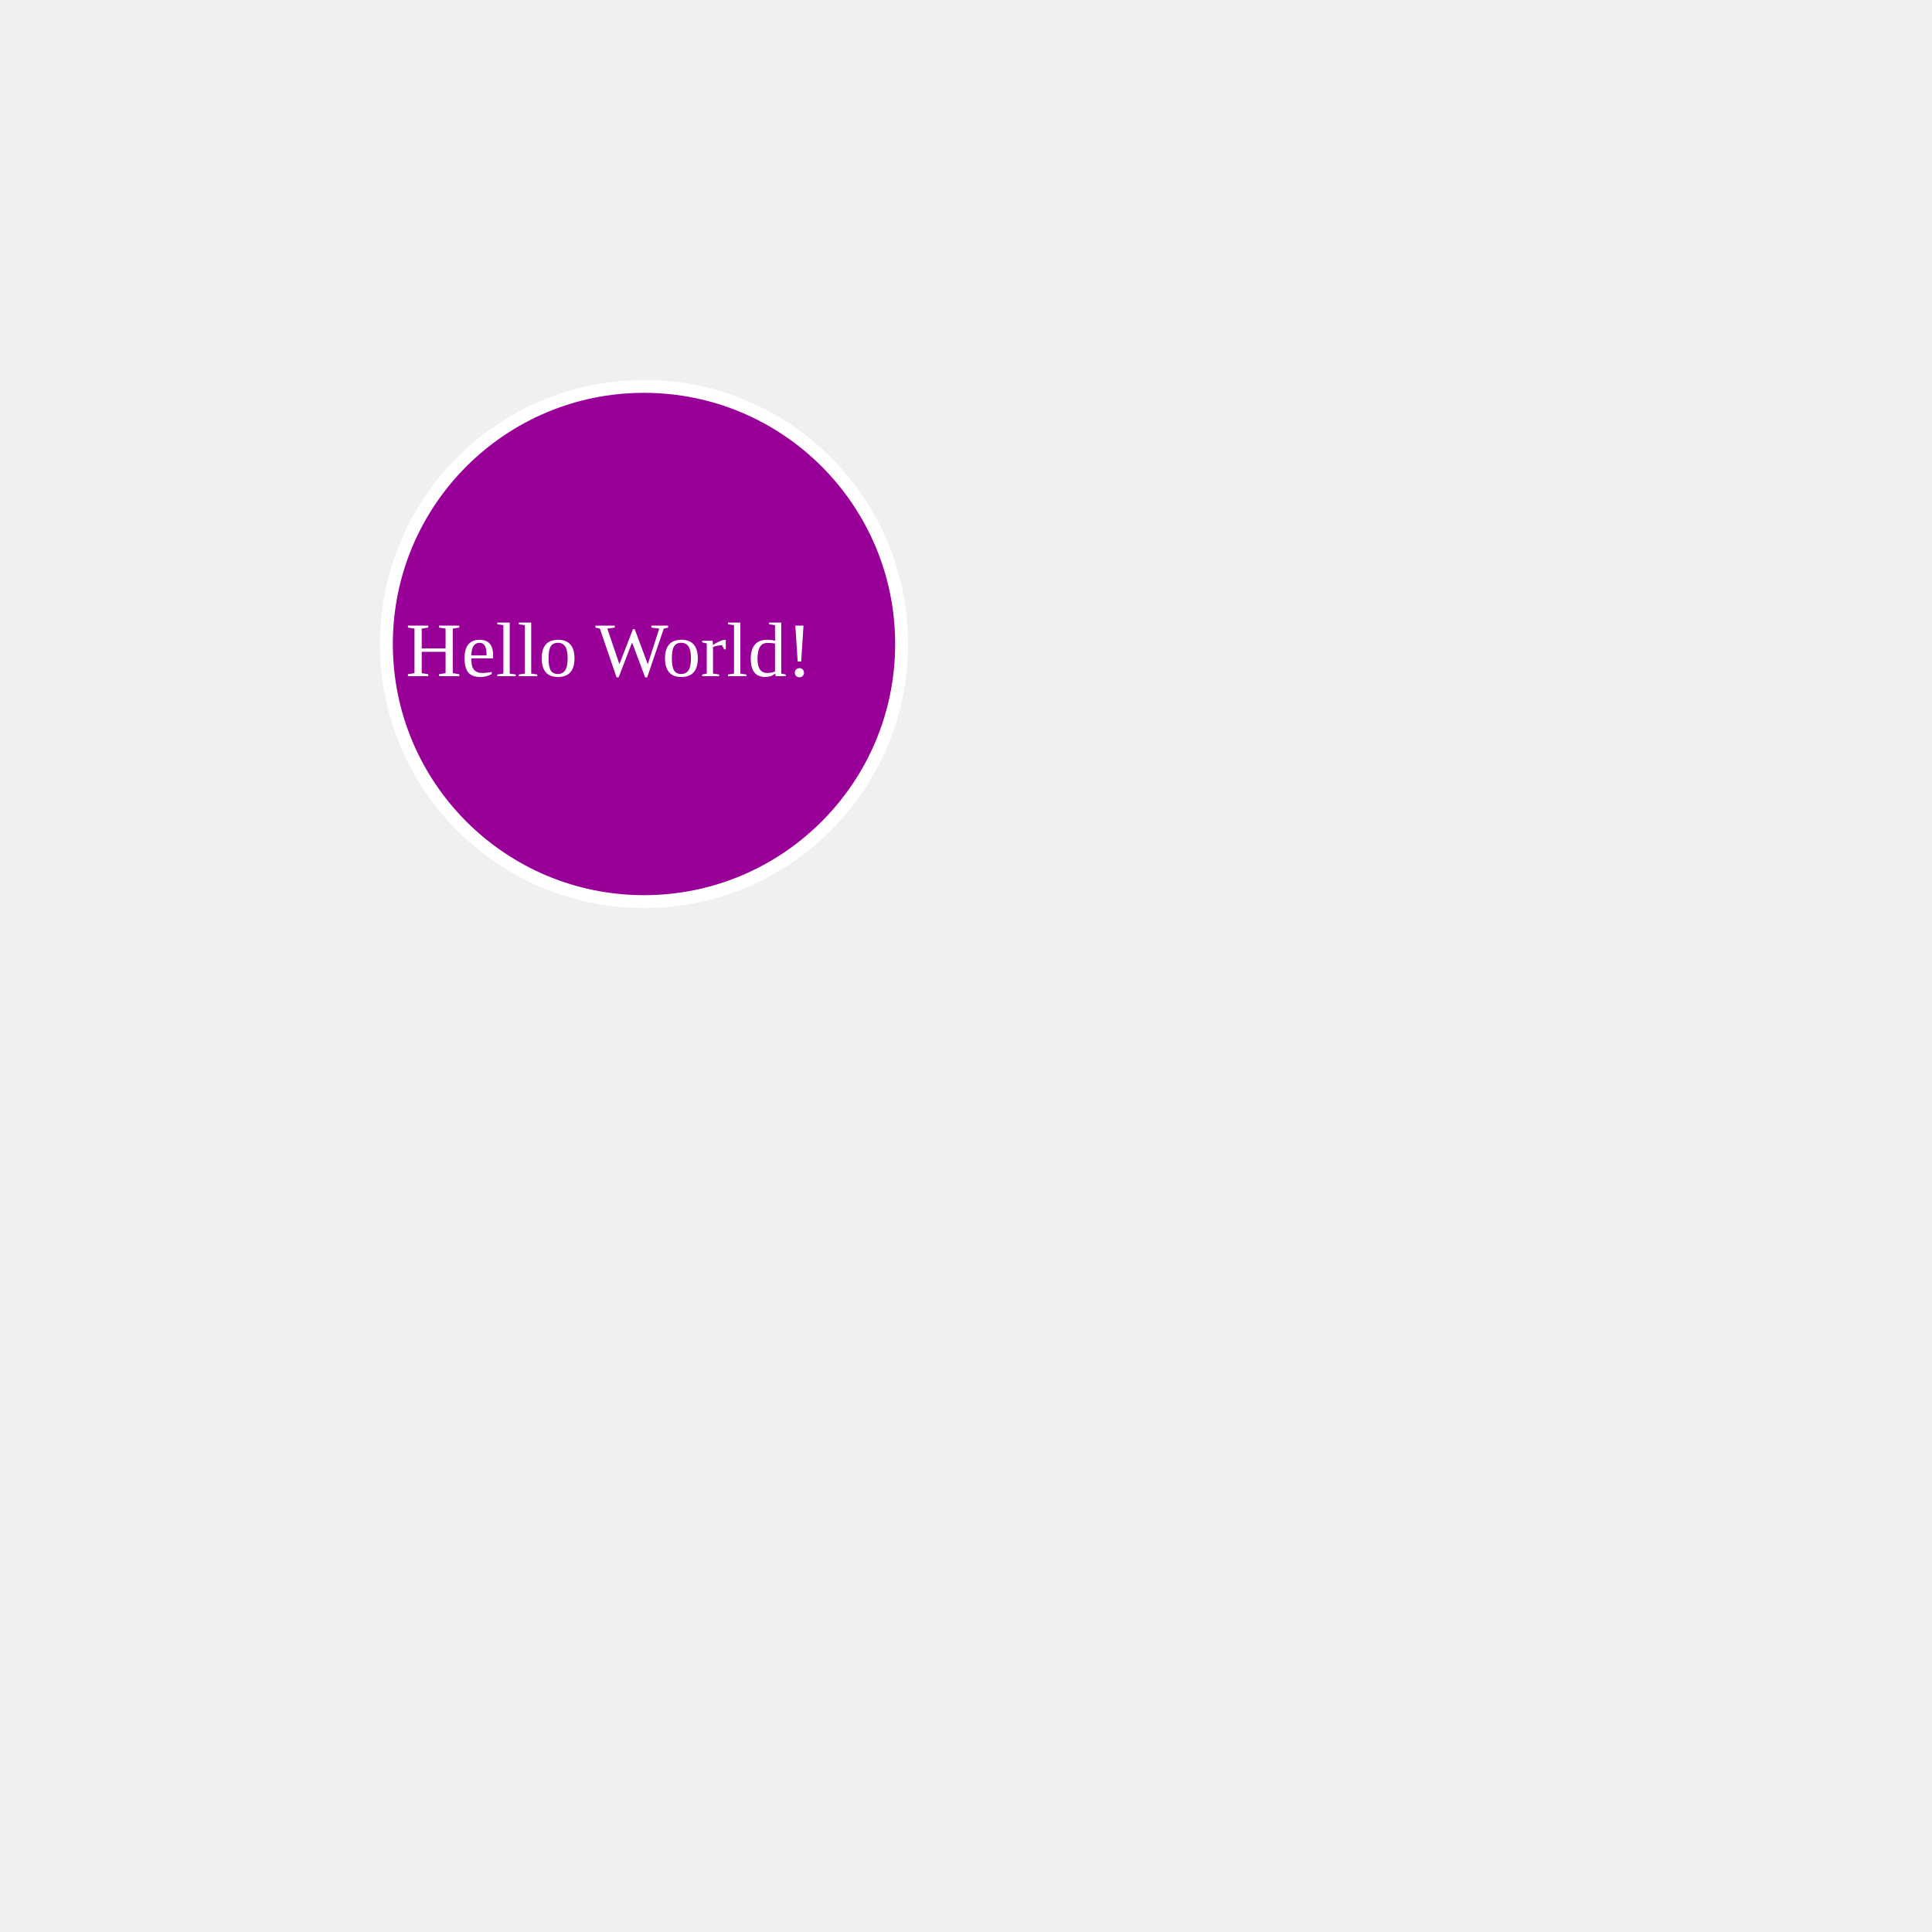
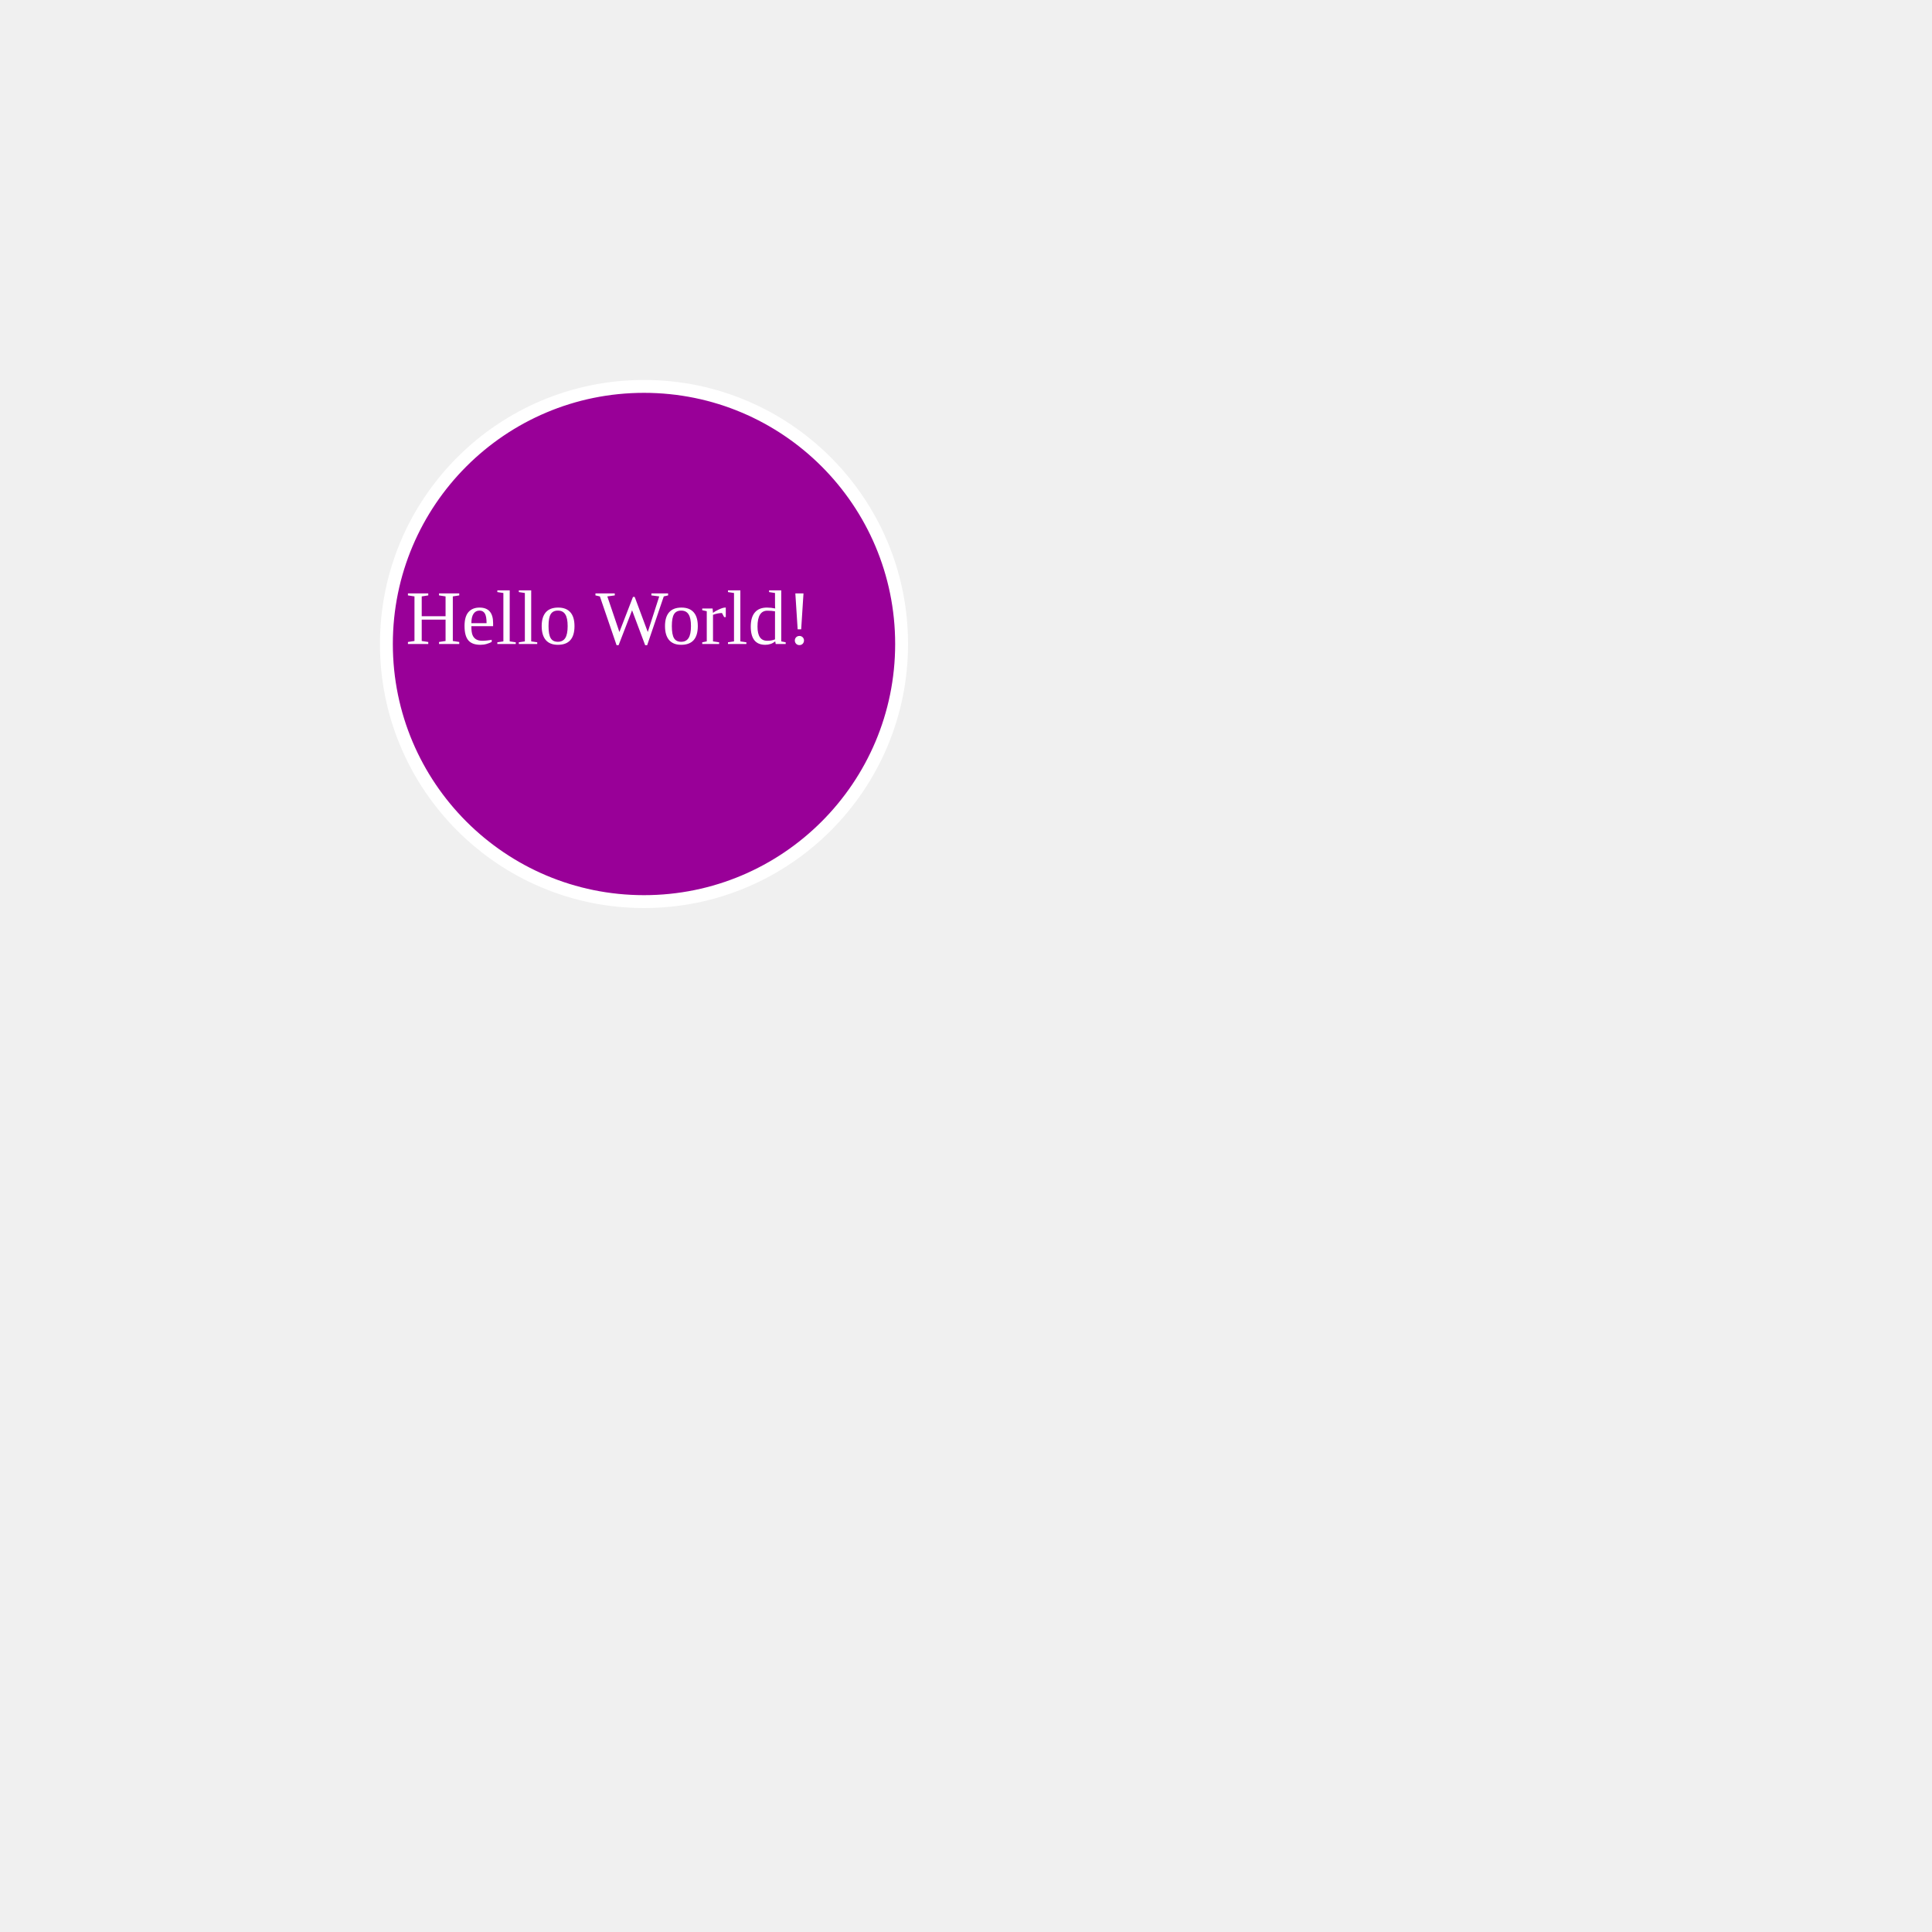
<svg xmlns="http://www.w3.org/2000/svg" version="1.1" baseProfile="full" width="300" height="300">
  <circle cx="100" cy="100" r="40" fill="#990098" path=" 111" stroke="white" stroke-width="2" />
-   <text x="63" y="105" fill="white">Hello World!</text>
+   <text x="63" y="100" fill="white">Hello World!</text>
</svg>
